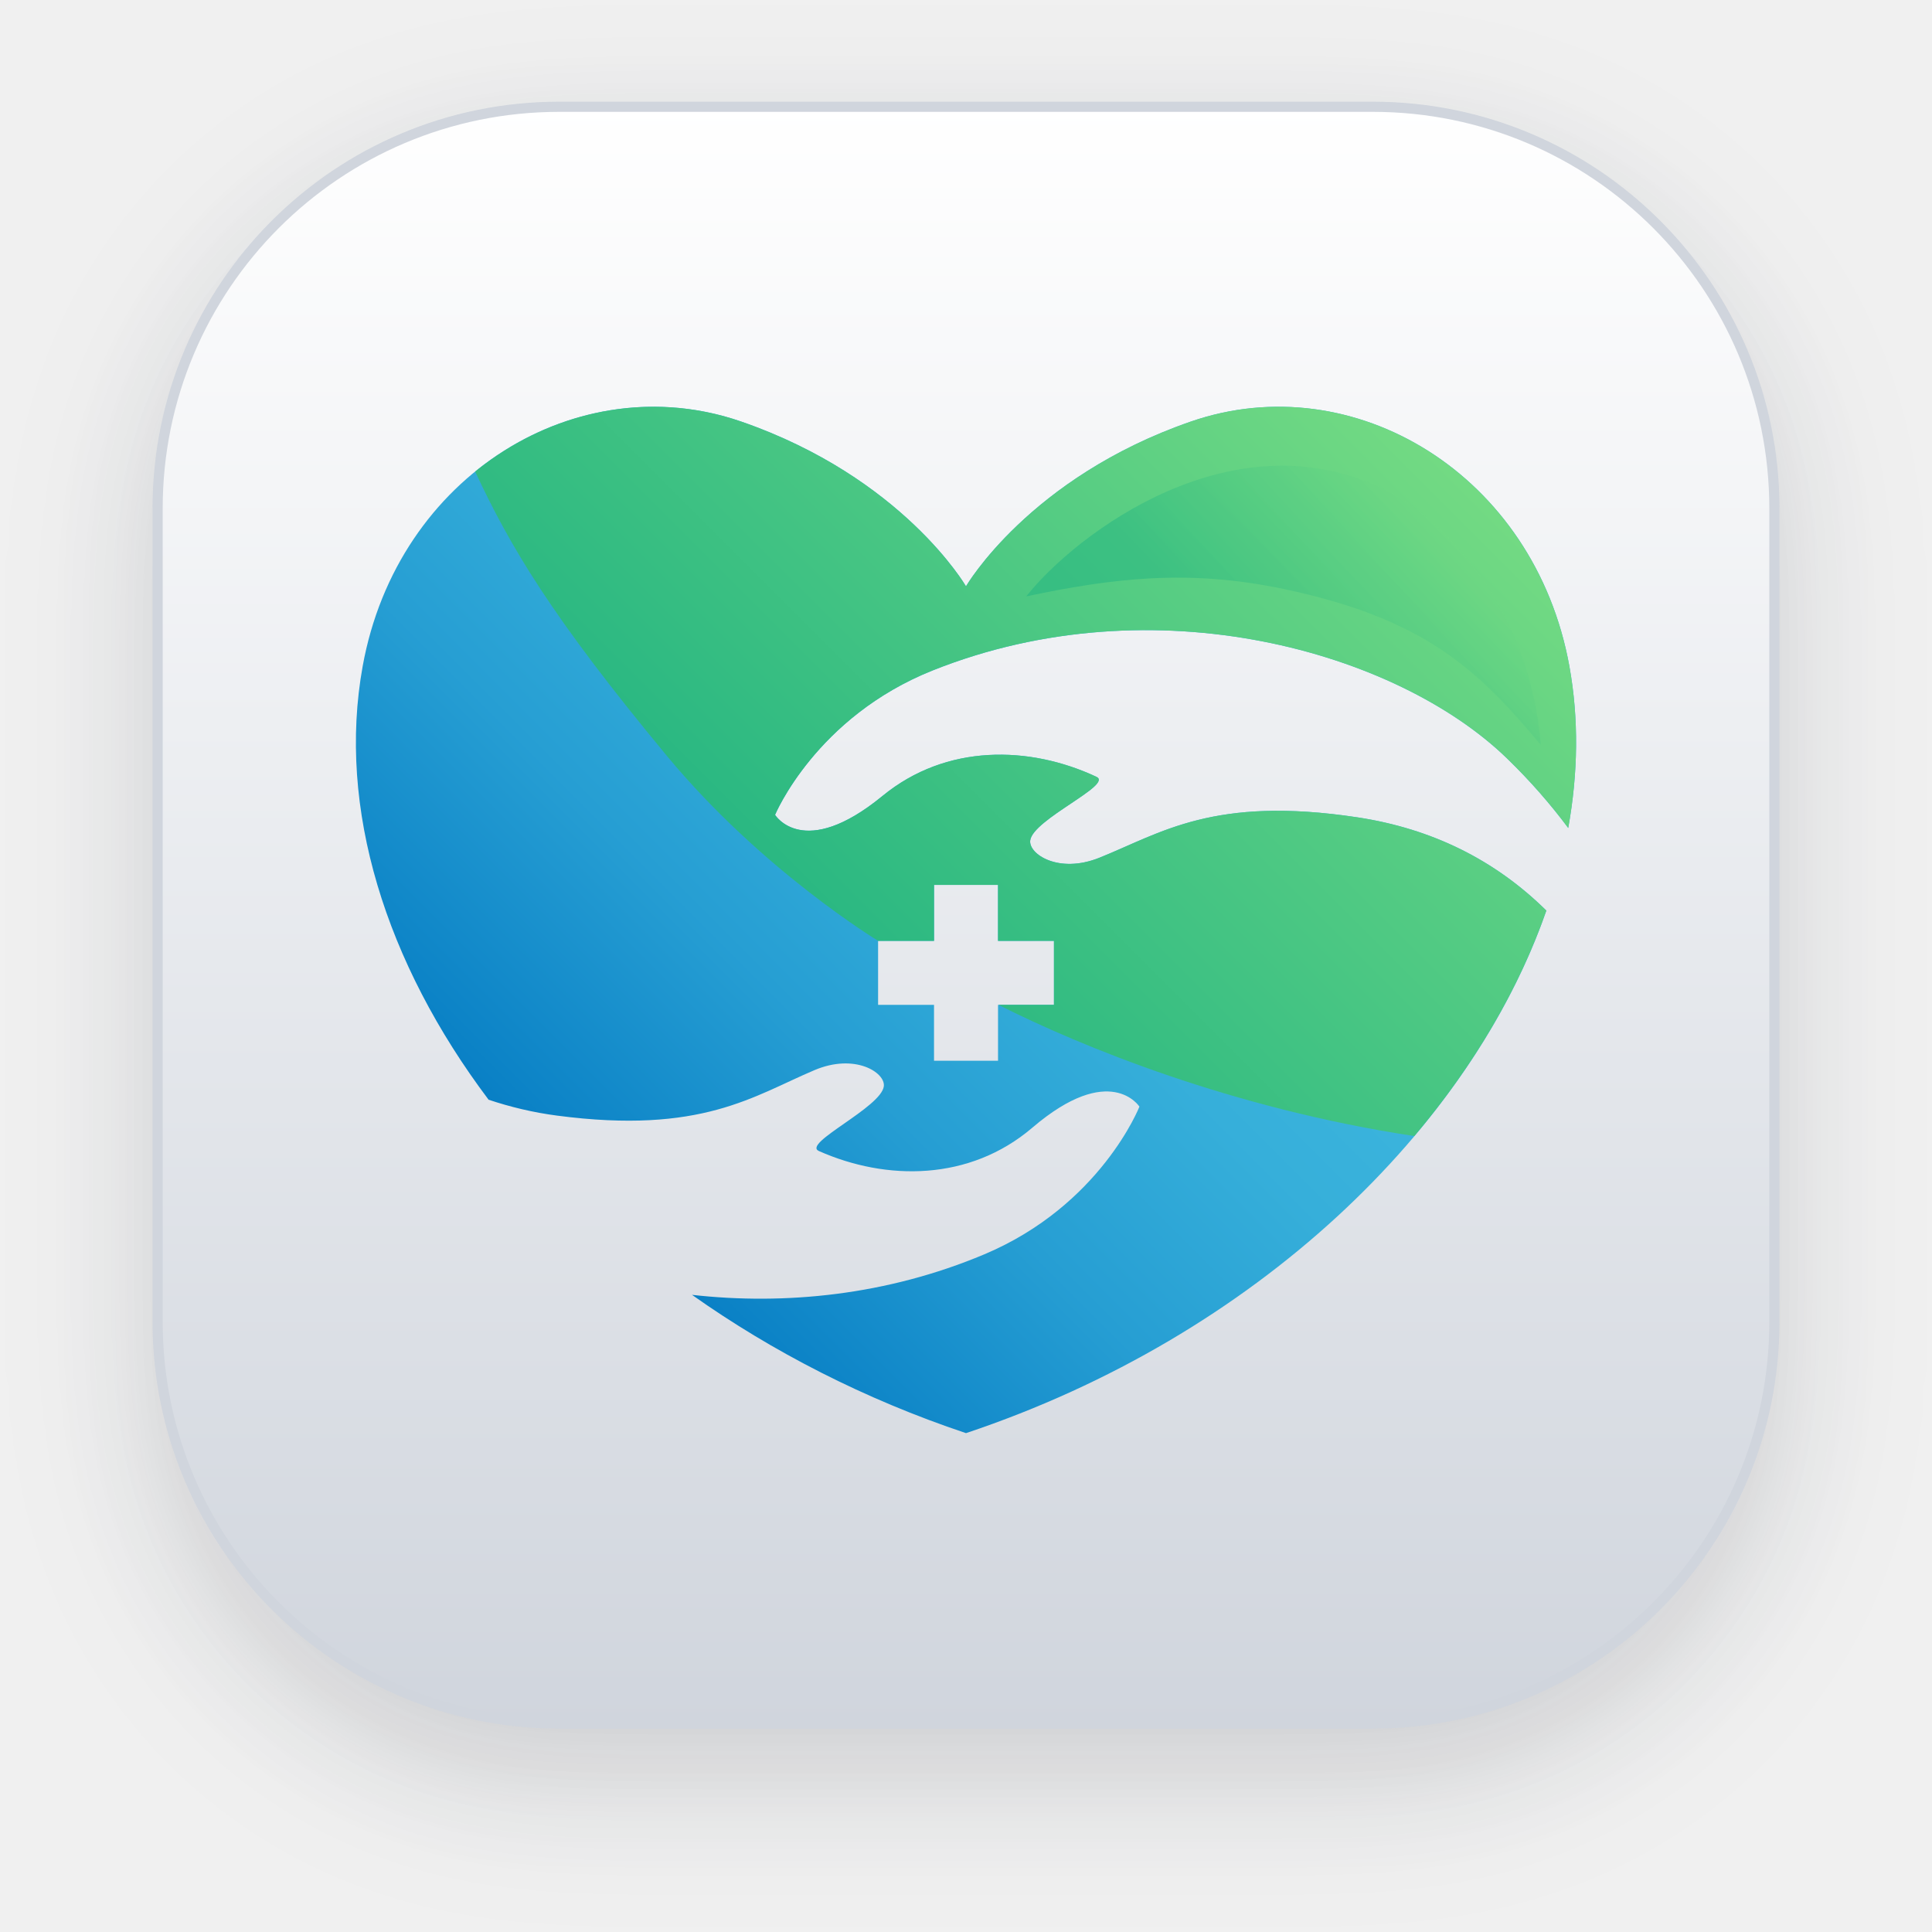
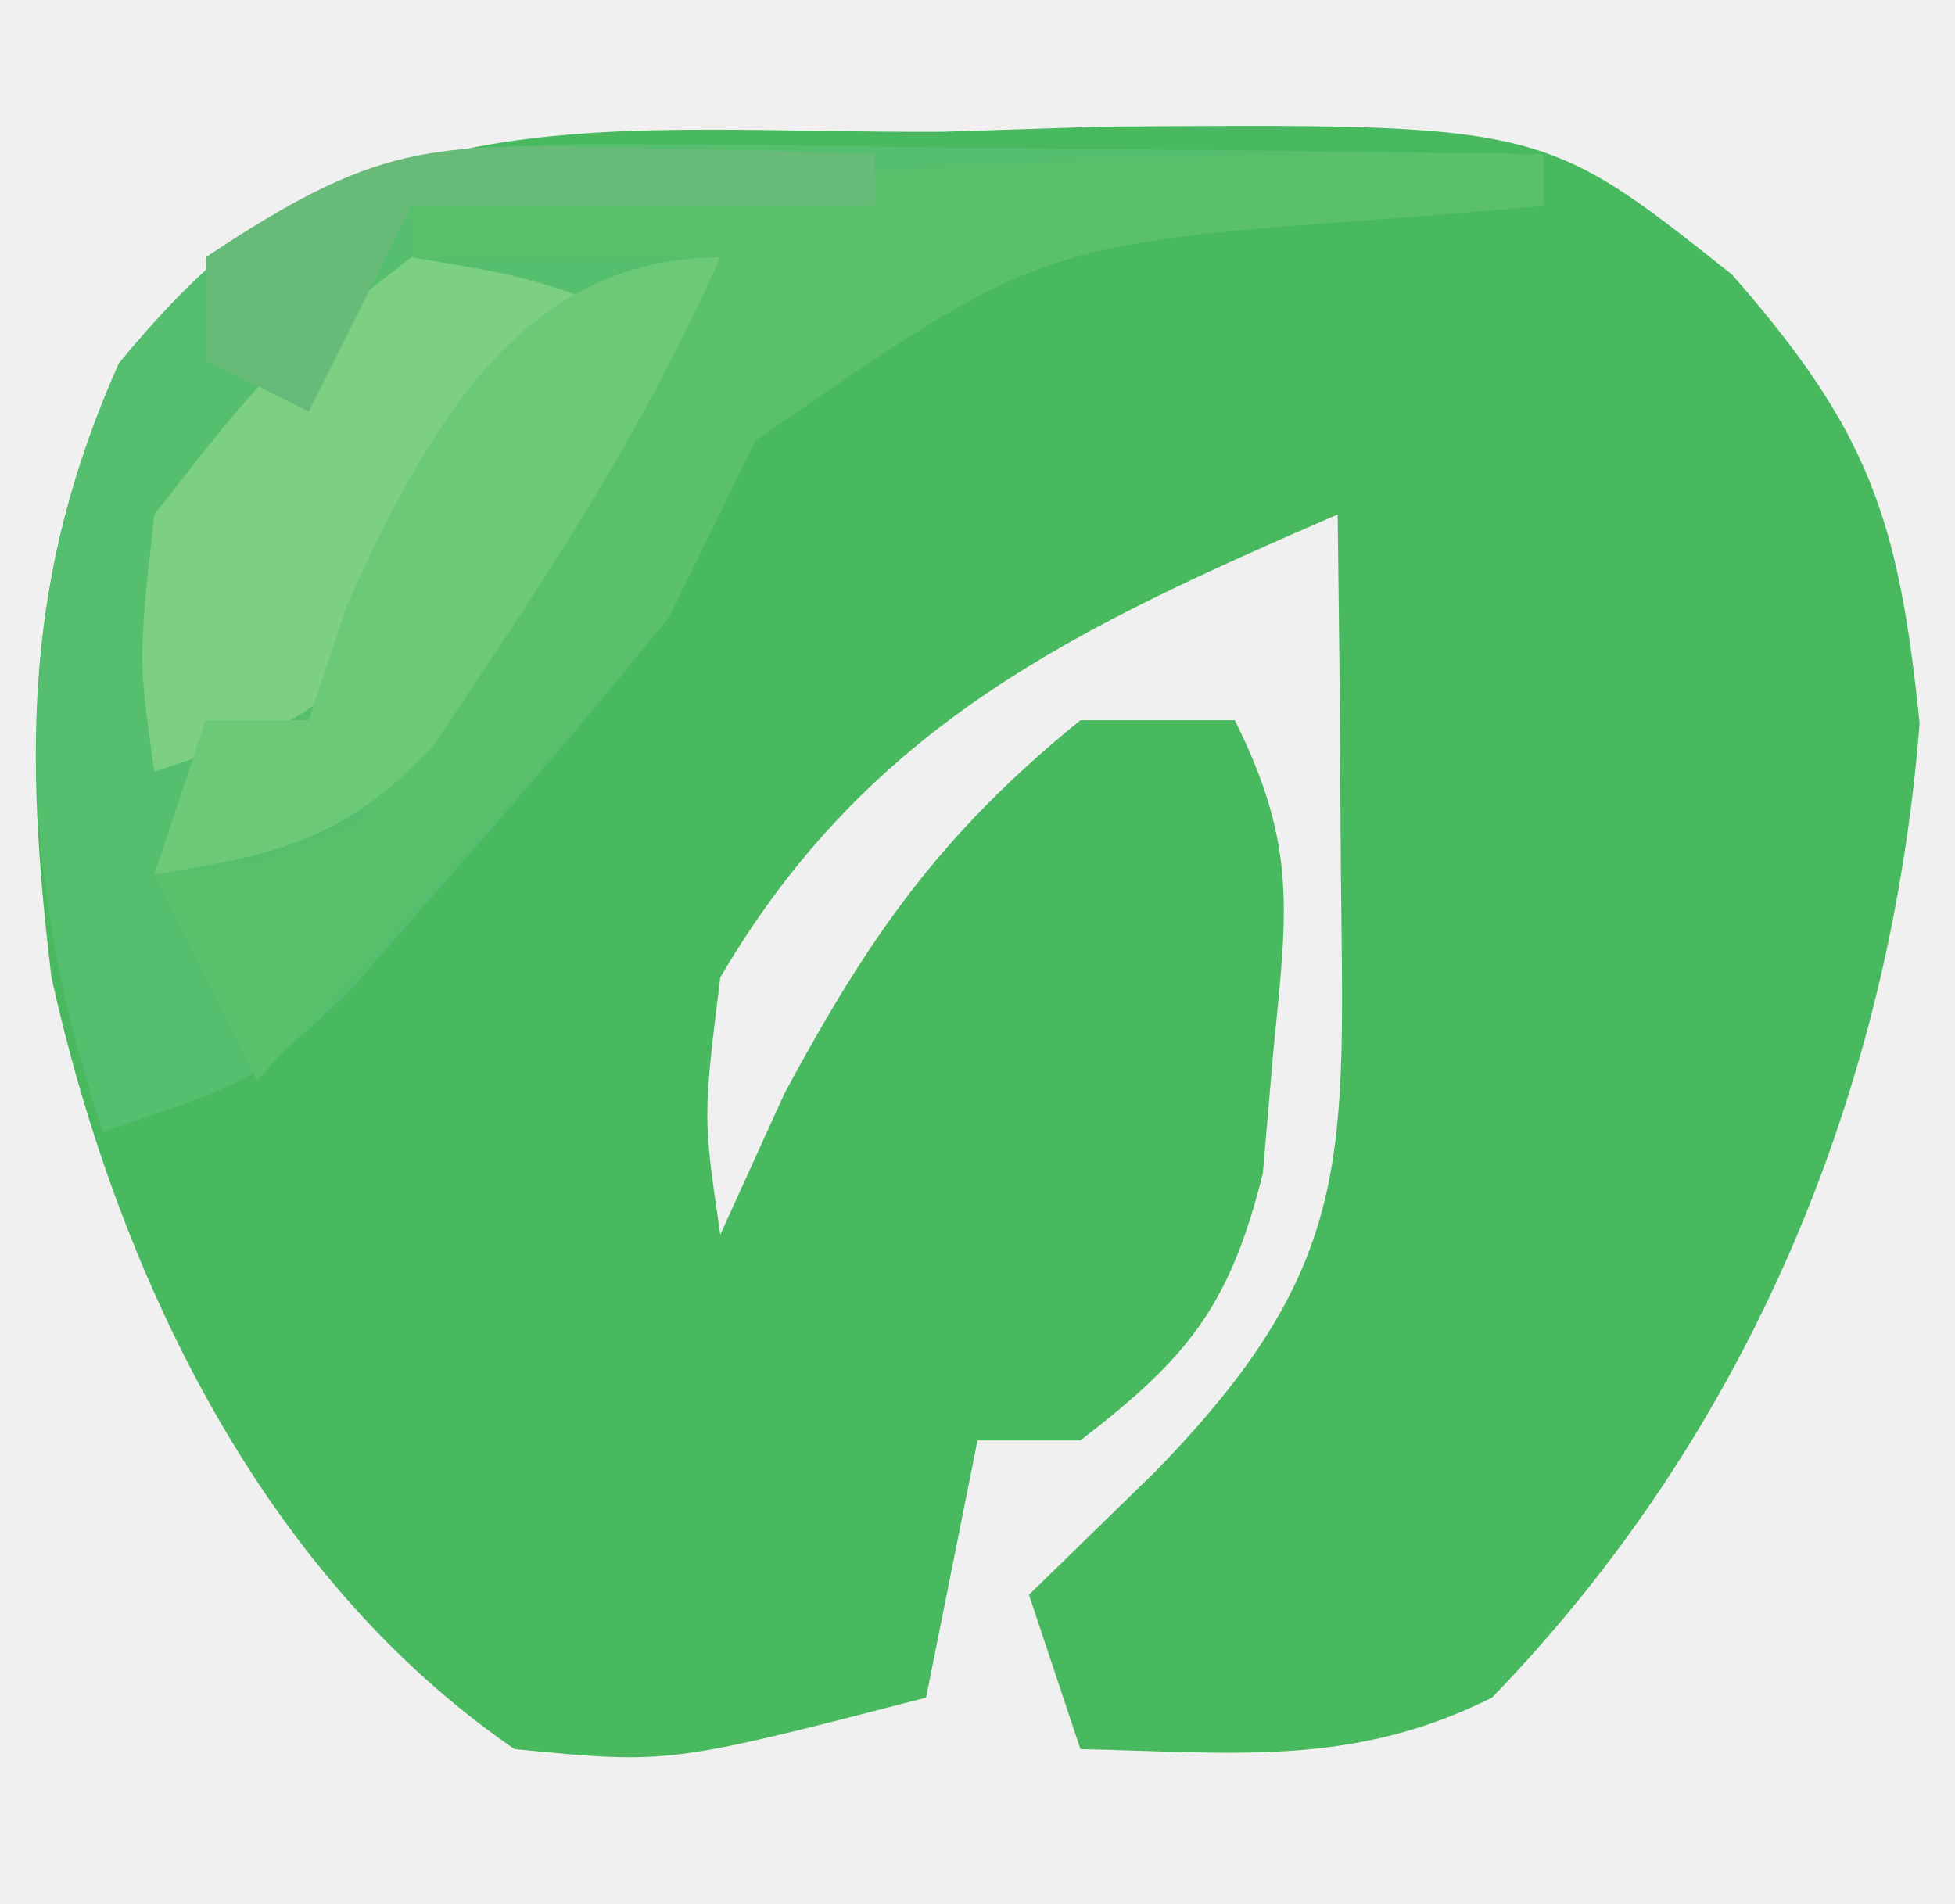
- <svg xmlns="http://www.w3.org/2000/svg" width="38" height="38" viewBox="0 0 38 38" fill="none">
-   <g filter="url(#filter0_dd_4072_258)">
-     <rect x="3.1" y="2.1" width="31.8" height="31.8" rx="7.9" fill="white" />
-     <rect x="3.1" y="2.1" width="31.8" height="31.8" rx="7.9" fill="url(#paint0_linear_4072_258)" />
-     <rect x="3.1" y="2.1" width="31.8" height="31.8" rx="7.9" stroke="#D0D5DD" stroke-width="0.2" />
-     <path d="M18.355 13.183C22.71 11.45 27.474 12.819 29.637 14.913C30.106 15.367 30.504 15.828 30.845 16.285C31.039 15.211 31.055 14.14 30.868 13.105C30.185 9.326 26.619 7.186 23.423 8.291C20.241 9.392 19 11.532 19 11.532C19 11.532 17.759 9.392 14.578 8.291C11.381 7.186 7.816 9.327 7.133 13.105C6.628 15.894 7.584 18.939 9.61 21.63C10.037 21.773 10.485 21.881 10.959 21.943C13.798 22.316 14.818 21.557 16.018 21.049C16.814 20.711 17.413 21.094 17.384 21.363C17.339 21.779 15.769 22.489 16.106 22.639C17.435 23.229 19.072 23.233 20.305 22.18C21.838 20.871 22.411 21.766 22.411 21.766C22.411 21.766 21.65 23.708 19.358 24.672C17.446 25.476 15.442 25.674 13.611 25.468C15.19 26.585 17.003 27.52 19 28.188C24.71 26.278 28.928 22.187 30.415 17.91C29.407 16.916 28.172 16.3 26.699 16.076C23.867 15.647 22.832 16.386 21.623 16.871C20.82 17.193 20.229 16.798 20.263 16.53C20.316 16.115 21.9 15.435 21.566 15.279C20.249 14.663 18.613 14.626 17.358 15.655C15.8 16.933 15.245 16.027 15.245 16.027C15.245 16.027 16.044 14.101 18.355 13.183ZM17.271 18.505H18.371V17.405H19.63V18.505H20.73V19.764H19.63V20.864H18.371V19.764H17.271V18.505Z" fill="url(#paint1_linear_4072_258)" />
-     <path d="M17.271 18.505H18.371V17.405H19.63V18.505H20.73V19.764H19.638C21.26 20.583 24.238 21.803 27.818 22.345C28.996 20.952 29.881 19.443 30.414 17.91C29.407 16.916 28.171 16.3 26.699 16.076C23.867 15.647 22.832 16.386 21.623 16.871C20.82 17.193 20.228 16.798 20.263 16.53C20.316 16.115 21.9 15.435 21.566 15.279C20.249 14.663 18.612 14.626 17.358 15.655C15.8 16.933 15.244 16.027 15.244 16.027C15.244 16.027 16.044 14.101 18.354 13.182C22.71 11.45 27.474 12.818 29.637 14.913C30.106 15.367 30.504 15.827 30.845 16.285C31.039 15.21 31.055 14.14 30.868 13.105C30.184 9.326 26.619 7.185 23.423 8.291C20.241 9.392 19 11.532 19 11.532C19 11.532 17.759 9.392 14.577 8.291C12.752 7.659 10.807 8.088 9.346 9.275C10.032 10.744 10.836 12.117 13.125 14.877C14.987 17.122 17.271 18.505 17.271 18.505Z" fill="url(#paint2_linear_4072_258)" />
-     <path opacity="0.31" d="M27.277 9.65C24.271 8.139 21.169 10.489 20.185 11.73C21.882 11.373 23.367 11.189 25.246 11.584C28.025 12.168 29.065 13.171 30.306 14.654C30.087 11.907 28.352 10.19 27.277 9.65Z" fill="url(#paint3_linear_4072_258)" />
-   </g>
-   <defs>
-     <filter id="filter0_dd_4072_258" x="0" y="0" width="38" height="38" filterUnits="userSpaceOnUse" color-interpolation-filters="sRGB">
-       <feFlood flood-opacity="0" result="BackgroundImageFix" />
-       <feColorMatrix in="SourceAlpha" type="matrix" values="0 0 0 0 0 0 0 0 0 0 0 0 0 0 0 0 0 0 127 0" result="hardAlpha" />
-       <feOffset dy="1" />
-       <feGaussianBlur stdDeviation="1" />
-       <feColorMatrix type="matrix" values="0 0 0 0 0.063 0 0 0 0 0.094 0 0 0 0 0.157 0 0 0 0.06 0" />
-       <feBlend mode="normal" in2="BackgroundImageFix" result="effect1_dropShadow_4072_258" />
-       <feColorMatrix in="SourceAlpha" type="matrix" values="0 0 0 0 0 0 0 0 0 0 0 0 0 0 0 0 0 0 127 0" result="hardAlpha" />
-       <feOffset dy="1" />
-       <feGaussianBlur stdDeviation="1.5" />
-       <feColorMatrix type="matrix" values="0 0 0 0 0.063 0 0 0 0 0.094 0 0 0 0 0.157 0 0 0 0.1 0" />
-       <feBlend mode="normal" in2="effect1_dropShadow_4072_258" result="effect2_dropShadow_4072_258" />
-       <feBlend mode="normal" in="SourceGraphic" in2="effect2_dropShadow_4072_258" result="shape" />
-     </filter>
-     <linearGradient id="paint0_linear_4072_258" x1="19" y1="2" x2="19" y2="34" gradientUnits="userSpaceOnUse">
-       <stop stop-color="white" />
-       <stop offset="1" stop-color="#D0D5DD" />
-     </linearGradient>
-     <linearGradient id="paint1_linear_4072_258" x1="10.199" y1="24.214" x2="27.835" y2="6.578" gradientUnits="userSpaceOnUse">
-       <stop stop-color="#0076C1" />
-       <stop offset="0.074" stop-color="#0B82C6" />
-       <stop offset="0.277" stop-color="#269ED3" />
-       <stop offset="0.455" stop-color="#36AFDA" />
-       <stop offset="0.587" stop-color="#3CB5DD" />
-     </linearGradient>
-     <linearGradient id="paint2_linear_4072_258" x1="10.139" y1="24.254" x2="27.827" y2="6.565" gradientUnits="userSpaceOnUse">
-       <stop stop-color="#00A482" />
-       <stop offset="1" stop-color="#79DD83" />
-     </linearGradient>
-     <linearGradient id="paint3_linear_4072_258" x1="24.861" y1="13.507" x2="28.529" y2="10.113" gradientUnits="userSpaceOnUse">
-       <stop stop-color="#00A482" />
-       <stop offset="1" stop-color="#79DD83" />
-     </linearGradient>
-   </defs>
+ <svg xmlns="http://www.w3.org/2000/svg" version="1.1" width="38" height="37">
+   <path d="M0 0 C1.033 -0.033 2.066 -0.066 3.131 -0.1 C11.664 -0.16 11.664 -0.16 15.355 2.777 C18.017 5.814 18.594 7.521 19 11.5 C18.435 18.625 15.699 25.259 10.688 30.438 C7.979 31.792 5.678 31.503 2.688 31.438 C2.357 30.448 2.027 29.457 1.688 28.438 C2.492 27.654 3.296 26.87 4.125 26.062 C8.075 22.016 7.801 19.89 7.75 14.312 C7.741 13.031 7.732 11.75 7.723 10.43 C7.711 9.442 7.699 8.455 7.688 7.438 C2.628 9.636 -1.423 11.501 -4.312 16.438 C-4.648 19.148 -4.648 19.148 -4.312 21.438 C-3.694 20.076 -3.694 20.076 -3.062 18.688 C-1.404 15.607 -0.013 13.631 2.688 11.438 C3.678 11.438 4.668 11.438 5.688 11.438 C6.911 13.885 6.704 15.171 6.438 17.875 C6.37 18.657 6.303 19.44 6.234 20.246 C5.59 22.828 4.779 23.827 2.688 25.438 C2.027 25.438 1.367 25.438 0.688 25.438 C0.357 27.087 0.028 28.738 -0.312 30.438 C-5.309 31.73 -5.309 31.73 -8.312 31.438 C-13.247 28.046 -16.044 22.156 -17.312 16.438 C-17.845 12.019 -17.83 8.596 -16 4.5 C-11.584 -0.898 -6.423 0.036 0 0 Z M0.688 18.438 C1.688 20.438 1.688 20.438 1.688 20.438 Z " fill="#49B95F" transform="translate(18.3125,2.5625)" />
+   <path d="M0 0 C1.542 0.01 1.542 0.01 3.115 0.02 C4.187 0.036 5.259 0.053 6.363 0.07 C7.447 0.079 8.53 0.088 9.646 0.098 C12.323 0.121 14.999 0.154 17.676 0.195 C17.676 0.525 17.676 0.855 17.676 1.195 C16.784 1.27 15.892 1.345 14.973 1.422 C7.895 1.928 7.895 1.928 2.363 5.758 C1.806 6.892 1.25 8.027 0.676 9.195 C-0.637 10.834 -1.995 12.436 -3.387 14.008 C-4.058 14.777 -4.73 15.547 -5.422 16.34 C-7.324 18.195 -7.324 18.195 -10.324 19.195 C-12.004 14.156 -12.195 9.144 -10.012 4.258 C-6.925 0.485 -4.67 -0.052 0 0 Z " fill="#55BE6F" transform="translate(12.32422,2.804688)" />
+   <path d="M0 0 C0 0.33 0 0.66 0 1 C-0.892 1.075 -1.784 1.15 -2.703 1.227 C-9.781 1.733 -9.781 1.733 -15.312 5.562 C-15.869 6.697 -16.426 7.831 -17 9 C-18.38 10.656 -19.8 12.279 -21.25 13.875 C-21.956 14.656 -22.663 15.437 -23.391 16.242 C-23.922 16.822 -24.453 17.402 -25 18 C-25.66 16.68 -26.32 15.36 -27 14 C-26.381 13.938 -25.762 13.876 -25.125 13.812 C-24.073 13.41 -24.073 13.41 -23 13 C-22.293 11.35 -21.634 9.679 -21 8 C-19.438 5.888 -17.743 3.972 -16 2 C-17.98 2 -19.96 2 -22 2 C-22 1.67 -22 1.34 -22 1 C-14.645 0.363 -7.384 -0.125 0 0 Z " fill="#5AC06C" transform="translate(30,3)" />
+   <path d="M0 0 C2.172 0.367 2.172 0.367 4 1 C3.072 2.319 2.132 3.63 1.188 4.938 C0.404 6.034 0.404 6.034 -0.395 7.152 C-2 9 -2 9 -5 10 C-5.312 7.812 -5.312 7.812 -5 5 C-2.75 2.125 -2.75 2.125 0 0 Z " fill="#7CCF83" transform="translate(8,5)" />
+   <path d="M0 0 C-1.204 2.736 -2.718 5.209 -4.375 7.688 C-4.775 8.289 -5.174 8.891 -5.586 9.512 C-7.302 11.318 -8.576 11.613 -11 12 C-10.67 11.01 -10.34 10.02 -10 9 C-9.34 9 -8.68 9 -8 9 C-7.753 8.258 -7.505 7.515 -7.25 6.75 C-5.758 3.468 -3.933 0 0 0 Z " fill="#6CC977" transform="translate(14,5)" />
+   <path d="M0 0 C0.901 0.018 1.802 0.036 2.73 0.055 C3.418 0.078 4.105 0.101 4.812 0.125 C4.812 0.455 4.812 0.785 4.812 1.125 C1.843 1.125 -1.127 1.125 -4.188 1.125 C-4.848 2.445 -5.508 3.765 -6.188 5.125 C-6.848 4.795 -7.508 4.465 -8.188 4.125 C-8.188 3.465 -8.188 2.805 -8.188 2.125 C-4.874 -0.084 -3.843 -0.1 0 0 Z " fill="#68BA79" transform="translate(12.1875,2.875)" />
</svg>
